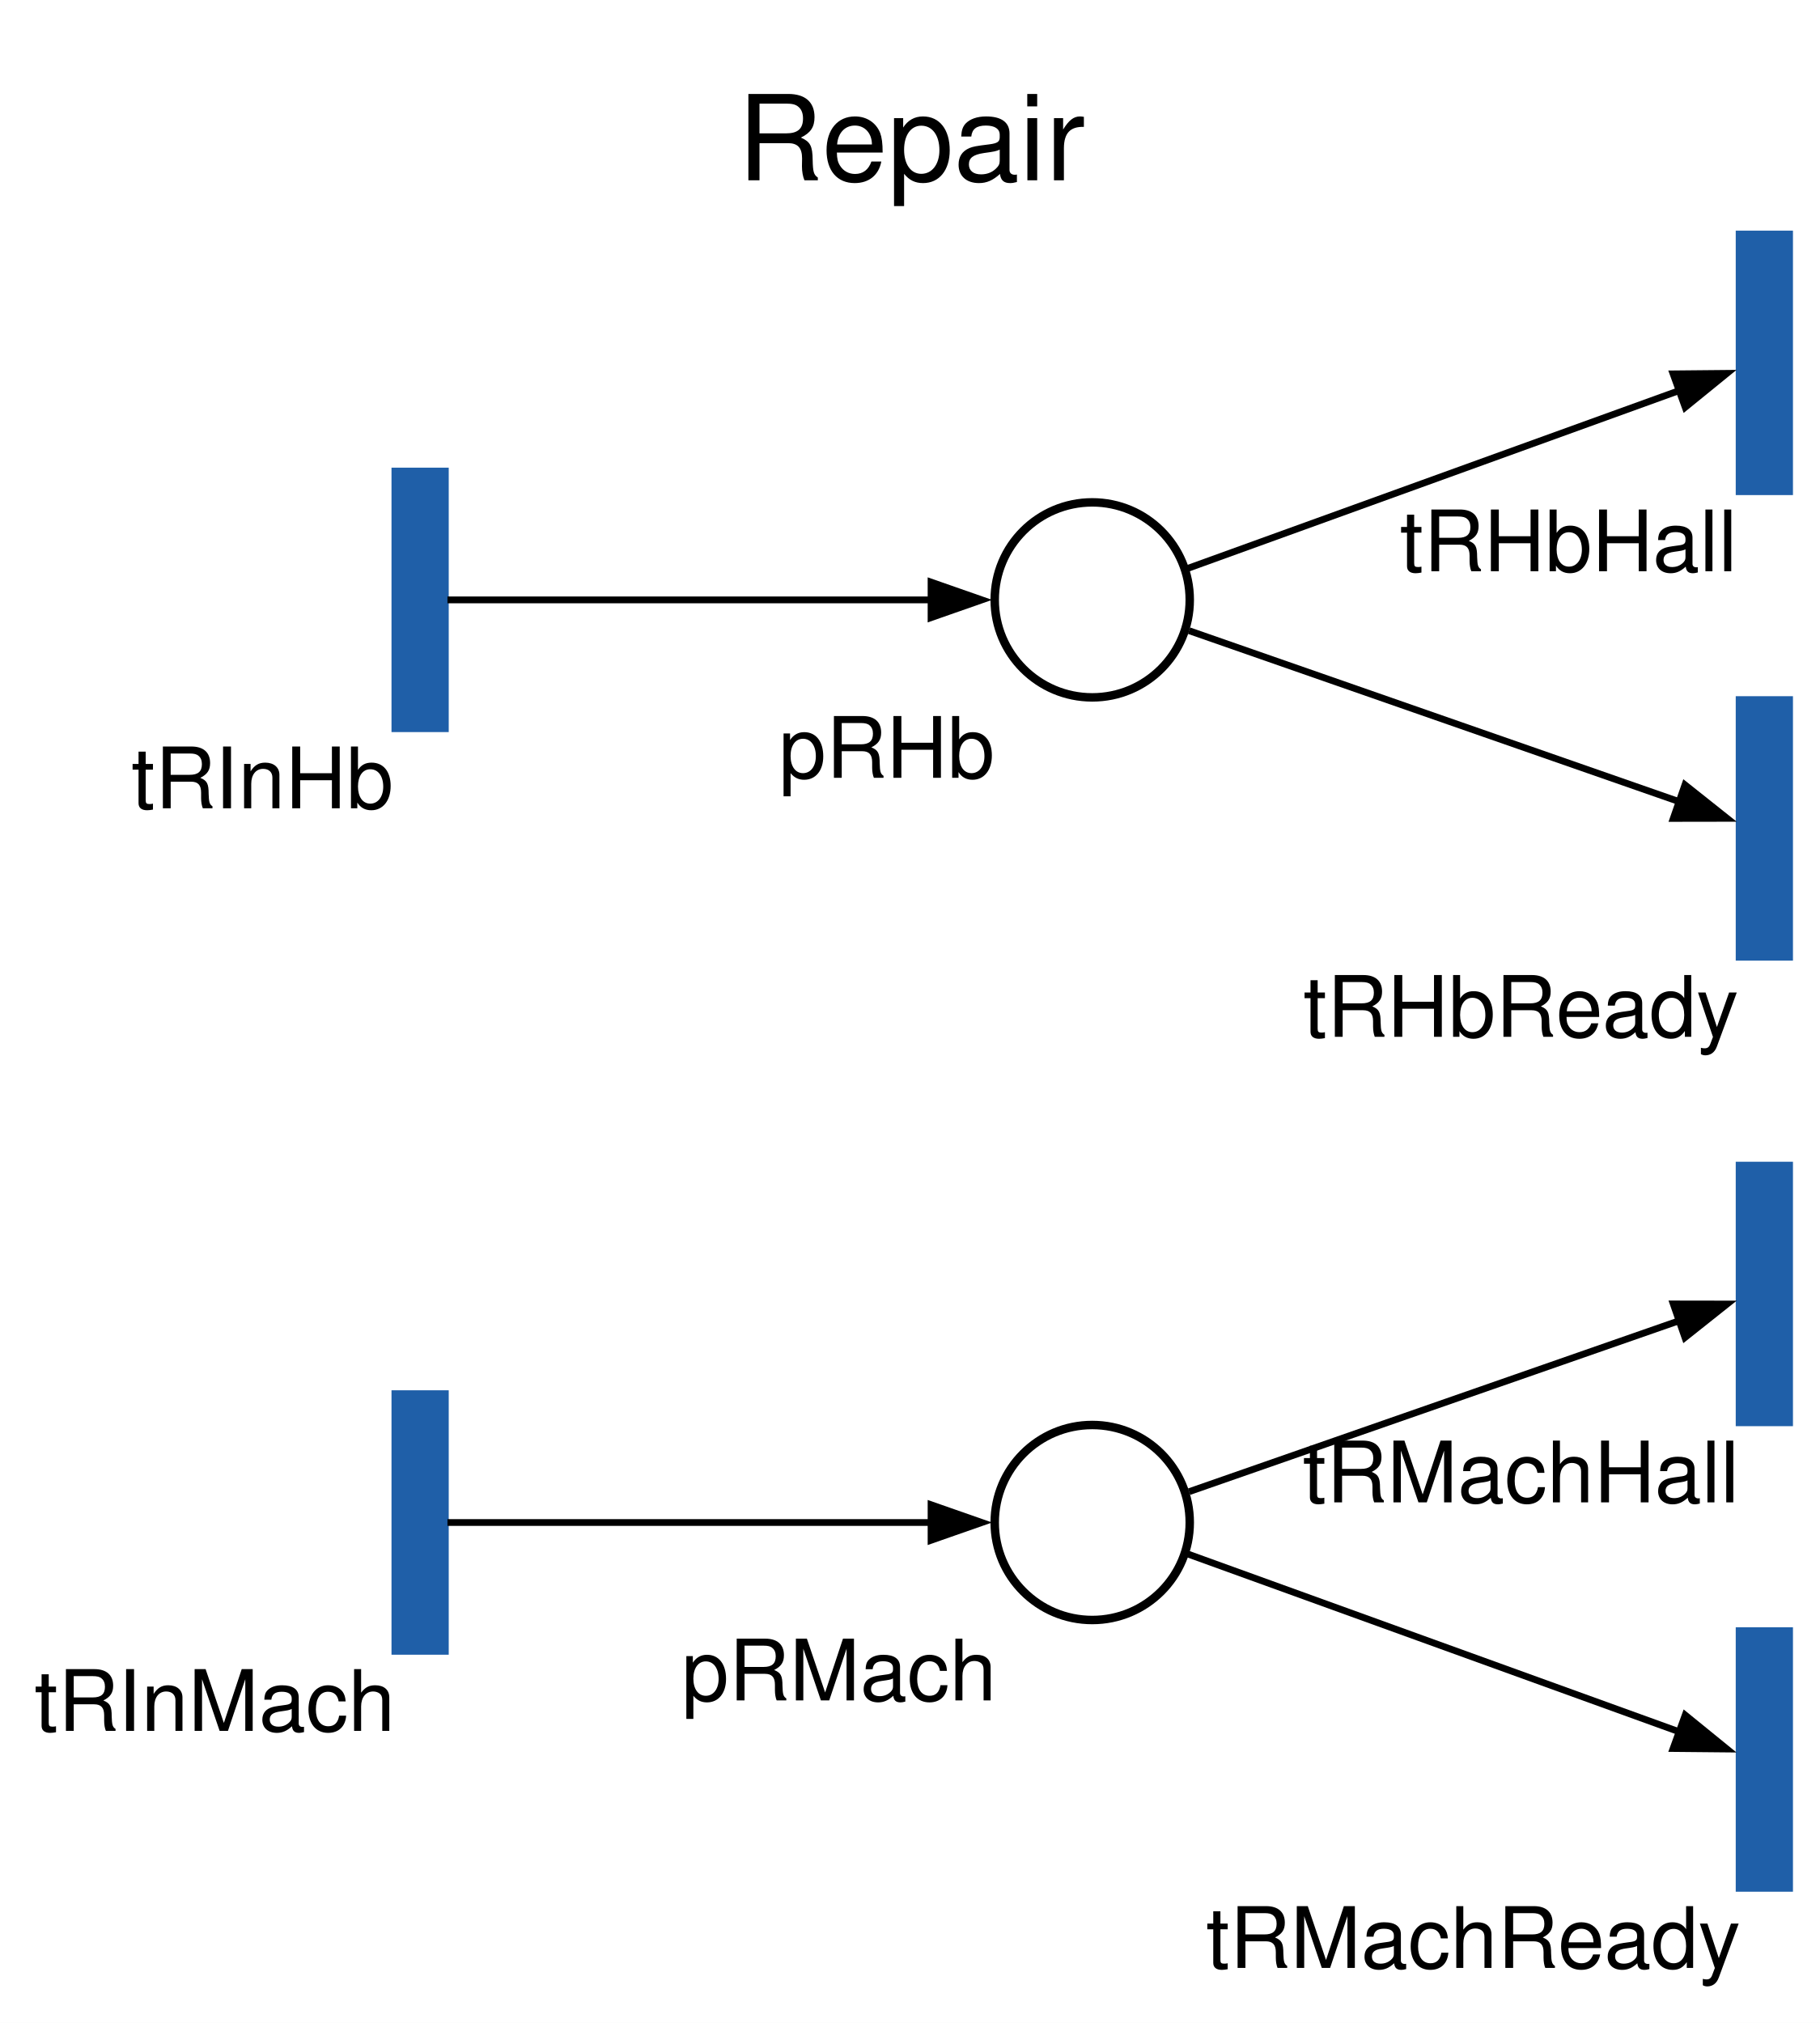
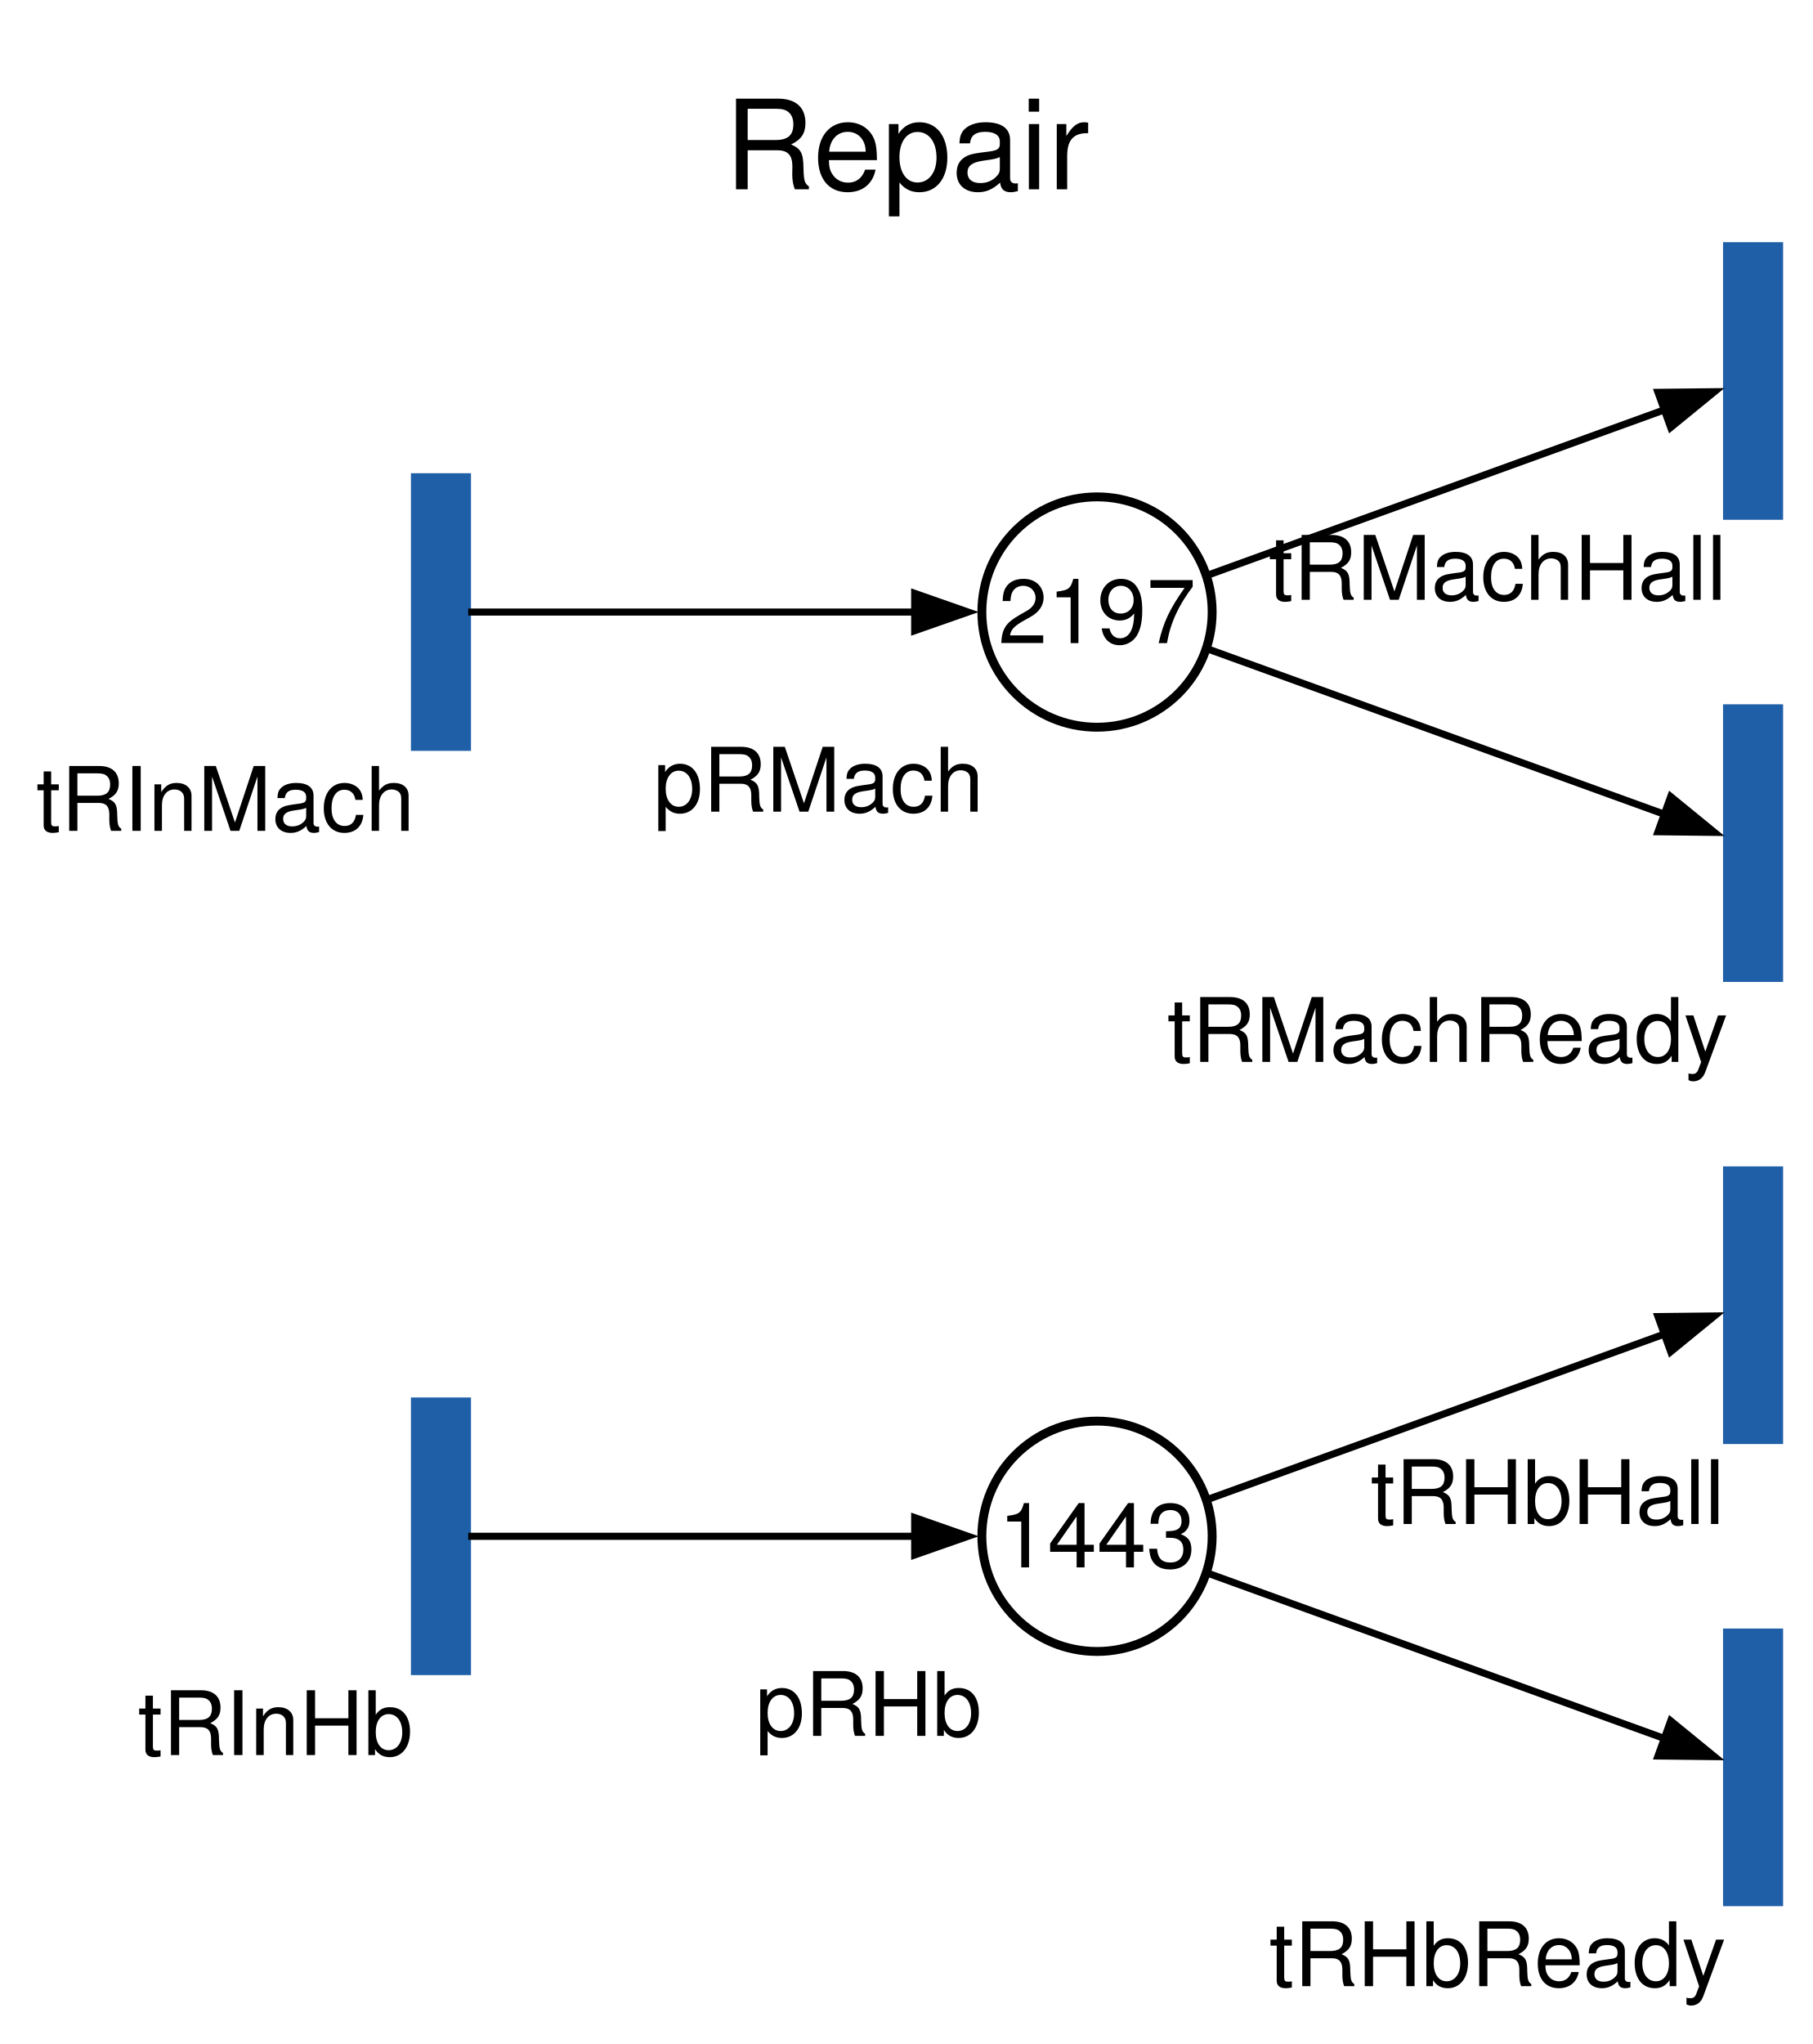
- <svg xmlns="http://www.w3.org/2000/svg" width="215pt" height="239pt" viewBox="0.00 0.00 215.00 239.00">
-   <g id="graph0" class="graph" transform="scale(1 1) rotate(0) translate(4 234.99)">
-     <polygon fill="white" stroke="none" points="-4,4 -4,-234.99 211.31,-234.99 211.31,4 -4,4" />
-     <text xml:space="preserve" text-anchor="middle" x="103.66" y="-213.69" font-family="Helvetica,sans-Serif" font-size="14.00">Repair</text>
+ <svg xmlns="http://www.w3.org/2000/svg" width="204pt" height="230pt" viewBox="0.00 0.00 204.00 230.00">
+   <g id="graph0" class="graph" transform="scale(1 1) rotate(0) translate(4 225.99)">
+     <polygon fill="white" stroke="none" points="-4,4 -4,-225.99 200.19,-225.99 200.19,4 -4,4" />
+     <text xml:space="preserve" text-anchor="middle" x="98.09" y="-204.69" font-family="Helvetica,sans-Serif" font-size="14.00">Repair</text>
    <g id="node1" class="node">
-       <ellipse fill="none" stroke="black" cx="125.03" cy="-55.12" rx="11.52" ry="11.52" />
-       <text xml:space="preserve" text-anchor="middle" x="95.13" y="-34.1" font-family="Helvetica,sans-Serif" font-size="10.00">pRMach</text>
+       <polygon fill="#1f5fa8" stroke="#1f5fa8" points="196.19,-94.24 190.43,-94.24 190.43,-64 196.19,-64 196.19,-94.24" />
+       <text xml:space="preserve" text-anchor="middle" x="170.18" y="-54.5" font-family="Helvetica,sans-Serif" font-size="10.00">tRHbHall</text>
+     </g>
+     <g id="node2" class="node">
+       <polygon fill="#1f5fa8" stroke="#1f5fa8" points="196.19,-42.24 190.43,-42.24 190.43,-12 196.19,-12 196.19,-42.24" />
+       <text xml:space="preserve" text-anchor="middle" x="164.56" y="-2.5" font-family="Helvetica,sans-Serif" font-size="10.00">tRHbReady</text>
+     </g>
+     <g id="node3" class="node">
+       <polygon fill="#1f5fa8" stroke="#1f5fa8" points="48.51,-68.24 42.75,-68.24 42.75,-38 48.51,-38 48.51,-68.24" />
+       <text xml:space="preserve" text-anchor="middle" x="27" y="-28.5" font-family="Helvetica,sans-Serif" font-size="10.00">tRInHb</text>
+     </g>
+     <g id="node8" class="node">
+       <ellipse fill="none" stroke="black" cx="119.47" cy="-53.12" rx="12.96" ry="12.96" />
+       <text xml:space="preserve" text-anchor="middle" x="119.47" y="-49.62" font-family="Helvetica,sans-Serif" font-size="10.00">1443</text>
+       <text xml:space="preserve" text-anchor="middle" x="93.76" y="-30.66" font-family="Helvetica,sans-Serif" font-size="10.00">pRHb</text>
+     </g>
+     <g id="edge2" class="edge">
+       <path fill="none" stroke="black" stroke-width="0.8" d="M48.7,-53.12C55.99,-53.12 80.96,-53.12 98.95,-53.12" />
+       <polygon fill="black" stroke="black" stroke-width="0.8" points="98.95,-55.22 104.95,-53.12 98.95,-51.02 98.95,-55.22" />
+     </g>
+     <g id="node4" class="node">
+       <polygon fill="#1f5fa8" stroke="#1f5fa8" points="48.51,-172.24 42.75,-172.24 42.75,-142 48.51,-142 48.51,-172.24" />
+       <text xml:space="preserve" text-anchor="middle" x="21.38" y="-132.5" font-family="Helvetica,sans-Serif" font-size="10.00">tRInMach</text>
+     </g>
+     <g id="node7" class="node">
+       <ellipse fill="none" stroke="black" cx="119.47" cy="-157.12" rx="12.96" ry="12.96" />
+       <text xml:space="preserve" text-anchor="middle" x="119.47" y="-153.62" font-family="Helvetica,sans-Serif" font-size="10.00">2197</text>
+       <text xml:space="preserve" text-anchor="middle" x="88.14" y="-134.66" font-family="Helvetica,sans-Serif" font-size="10.00">pRMach</text>
+     </g>
+     <g id="edge1" class="edge">
+       <path fill="none" stroke="black" stroke-width="0.8" d="M48.7,-157.12C55.99,-157.12 80.96,-157.12 98.95,-157.12" />
+       <polygon fill="black" stroke="black" stroke-width="0.8" points="98.95,-159.22 104.95,-157.12 98.95,-155.02 98.95,-159.22" />
    </g>
    <g id="node5" class="node">
-       <polygon fill="#1f5fa8" stroke="#1f5fa8" points="207.31,-97.24 201.55,-97.24 201.55,-67 207.31,-67 207.31,-97.24" />
-       <text xml:space="preserve" text-anchor="middle" x="175.68" y="-57.5" font-family="Helvetica,sans-Serif" font-size="10.00">tRMachHall</text>
-     </g>
-     <g id="edge2" class="edge">
-       <path fill="none" stroke="black" stroke-width="0.8" d="M136.47,-58.76C151.78,-64.1 180.08,-73.98 194.49,-79" />
-       <polygon fill="black" stroke="black" stroke-width="0.8" points="193.67,-80.94 200.03,-80.93 195.05,-76.97 193.67,-80.94" />
+       <polygon fill="#1f5fa8" stroke="#1f5fa8" points="196.19,-198.24 190.43,-198.24 190.43,-168 196.19,-168 196.19,-198.24" />
+       <text xml:space="preserve" text-anchor="middle" x="164.56" y="-158.5" font-family="Helvetica,sans-Serif" font-size="10.00">tRMachHall</text>
    </g>
    <g id="node6" class="node">
-       <polygon fill="#1f5fa8" stroke="#1f5fa8" points="207.31,-42.24 201.55,-42.24 201.55,-12 207.31,-12 207.31,-42.24" />
-       <text xml:space="preserve" text-anchor="middle" x="170.05" y="-2.5" font-family="Helvetica,sans-Serif" font-size="10.00">tRMachReady</text>
+       <polygon fill="#1f5fa8" stroke="#1f5fa8" points="196.19,-146.24 190.43,-146.24 190.43,-116 196.19,-116 196.19,-146.24" />
+       <text xml:space="preserve" text-anchor="middle" x="158.93" y="-106.5" font-family="Helvetica,sans-Serif" font-size="10.00">tRMachReady</text>
    </g>
    <g id="edge3" class="edge">
-       <path fill="none" stroke="black" stroke-width="0.8" d="M136.15,-51.46C151.36,-45.96 179.87,-35.64 194.41,-30.38" />
-       <polygon fill="black" stroke="black" stroke-width="0.8" points="195.08,-32.37 200.01,-28.36 193.65,-28.42 195.08,-32.37" />
+       <path fill="none" stroke="black" stroke-width="0.8" d="M132.01,-161.3C146.33,-166.48 170.43,-175.2 183.4,-179.9" />
+       <polygon fill="black" stroke="black" stroke-width="0.8" points="182.61,-181.84 188.96,-181.91 184.04,-177.89 182.61,-181.84" />
    </g>
-     <g id="node2" class="node">
-       <ellipse fill="none" stroke="black" cx="125.03" cy="-164.12" rx="11.52" ry="11.52" />
-       <text xml:space="preserve" text-anchor="middle" x="100.76" y="-143.1" font-family="Helvetica,sans-Serif" font-size="10.00">pRHb</text>
-     </g>
-     <g id="node7" class="node">
-       <polygon fill="#1f5fa8" stroke="#1f5fa8" points="207.31,-207.24 201.55,-207.24 201.55,-177 207.31,-177 207.31,-207.24" />
-       <text xml:space="preserve" text-anchor="middle" x="181.3" y="-167.5" font-family="Helvetica,sans-Serif" font-size="10.00">tRHbHall</text>
+     <g id="edge4" class="edge">
+       <path fill="none" stroke="black" stroke-width="0.8" d="M132.01,-152.94C146.33,-147.76 170.43,-139.04 183.4,-134.34" />
+       <polygon fill="black" stroke="black" stroke-width="0.8" points="184.04,-136.35 188.96,-132.33 182.61,-132.4 184.04,-136.35" />
    </g>
    <g id="edge5" class="edge">
-       <path fill="none" stroke="black" stroke-width="0.8" d="M136.15,-167.78C151.36,-173.28 179.87,-183.6 194.41,-188.86" />
-       <polygon fill="black" stroke="black" stroke-width="0.8" points="193.65,-190.82 200.01,-190.88 195.08,-186.87 193.65,-190.82" />
-     </g>
-     <g id="node8" class="node">
-       <polygon fill="#1f5fa8" stroke="#1f5fa8" points="207.31,-152.24 201.55,-152.24 201.55,-122 207.31,-122 207.31,-152.24" />
-       <text xml:space="preserve" text-anchor="middle" x="175.68" y="-112.5" font-family="Helvetica,sans-Serif" font-size="10.00">tRHbReady</text>
+       <path fill="none" stroke="black" stroke-width="0.8" d="M132.01,-57.3C146.33,-62.48 170.43,-71.2 183.4,-75.9" />
+       <polygon fill="black" stroke="black" stroke-width="0.8" points="182.61,-77.84 188.96,-77.91 184.04,-73.89 182.61,-77.84" />
    </g>
    <g id="edge6" class="edge">
-       <path fill="none" stroke="black" stroke-width="0.8" d="M136.47,-160.48C151.78,-155.14 180.08,-145.26 194.49,-140.24" />
-       <polygon fill="black" stroke="black" stroke-width="0.8" points="195.05,-142.27 200.03,-138.31 193.67,-138.3 195.05,-142.27" />
-     </g>
-     <g id="node3" class="node">
-       <polygon fill="#1f5fa8" stroke="#1f5fa8" points="48.51,-70.24 42.75,-70.24 42.75,-40 48.51,-40 48.51,-70.24" />
-       <text xml:space="preserve" text-anchor="middle" x="21.38" y="-30.5" font-family="Helvetica,sans-Serif" font-size="10.00">tRInMach</text>
-     </g>
-     <g id="edge1" class="edge">
-       <path fill="none" stroke="black" stroke-width="0.8" d="M48.86,-55.12C57.13,-55.12 86.55,-55.12 106.04,-55.12" />
-       <polygon fill="black" stroke="black" stroke-width="0.8" points="105.99,-57.22 111.99,-55.12 105.99,-53.02 105.99,-57.22" />
-     </g>
-     <g id="node4" class="node">
-       <polygon fill="#1f5fa8" stroke="#1f5fa8" points="48.51,-179.24 42.75,-179.24 42.75,-149 48.51,-149 48.51,-179.24" />
-       <text xml:space="preserve" text-anchor="middle" x="27" y="-139.5" font-family="Helvetica,sans-Serif" font-size="10.00">tRInHb</text>
-     </g>
-     <g id="edge4" class="edge">
-       <path fill="none" stroke="black" stroke-width="0.8" d="M48.86,-164.12C57.13,-164.12 86.55,-164.12 106.04,-164.12" />
-       <polygon fill="black" stroke="black" stroke-width="0.8" points="105.99,-166.22 111.99,-164.12 105.99,-162.02 105.99,-166.22" />
+       <path fill="none" stroke="black" stroke-width="0.8" d="M132.01,-48.94C146.33,-43.76 170.43,-35.04 183.4,-30.34" />
+       <polygon fill="black" stroke="black" stroke-width="0.8" points="184.04,-32.35 188.96,-28.33 182.61,-28.4 184.04,-32.35" />
    </g>
  </g>
</svg>
